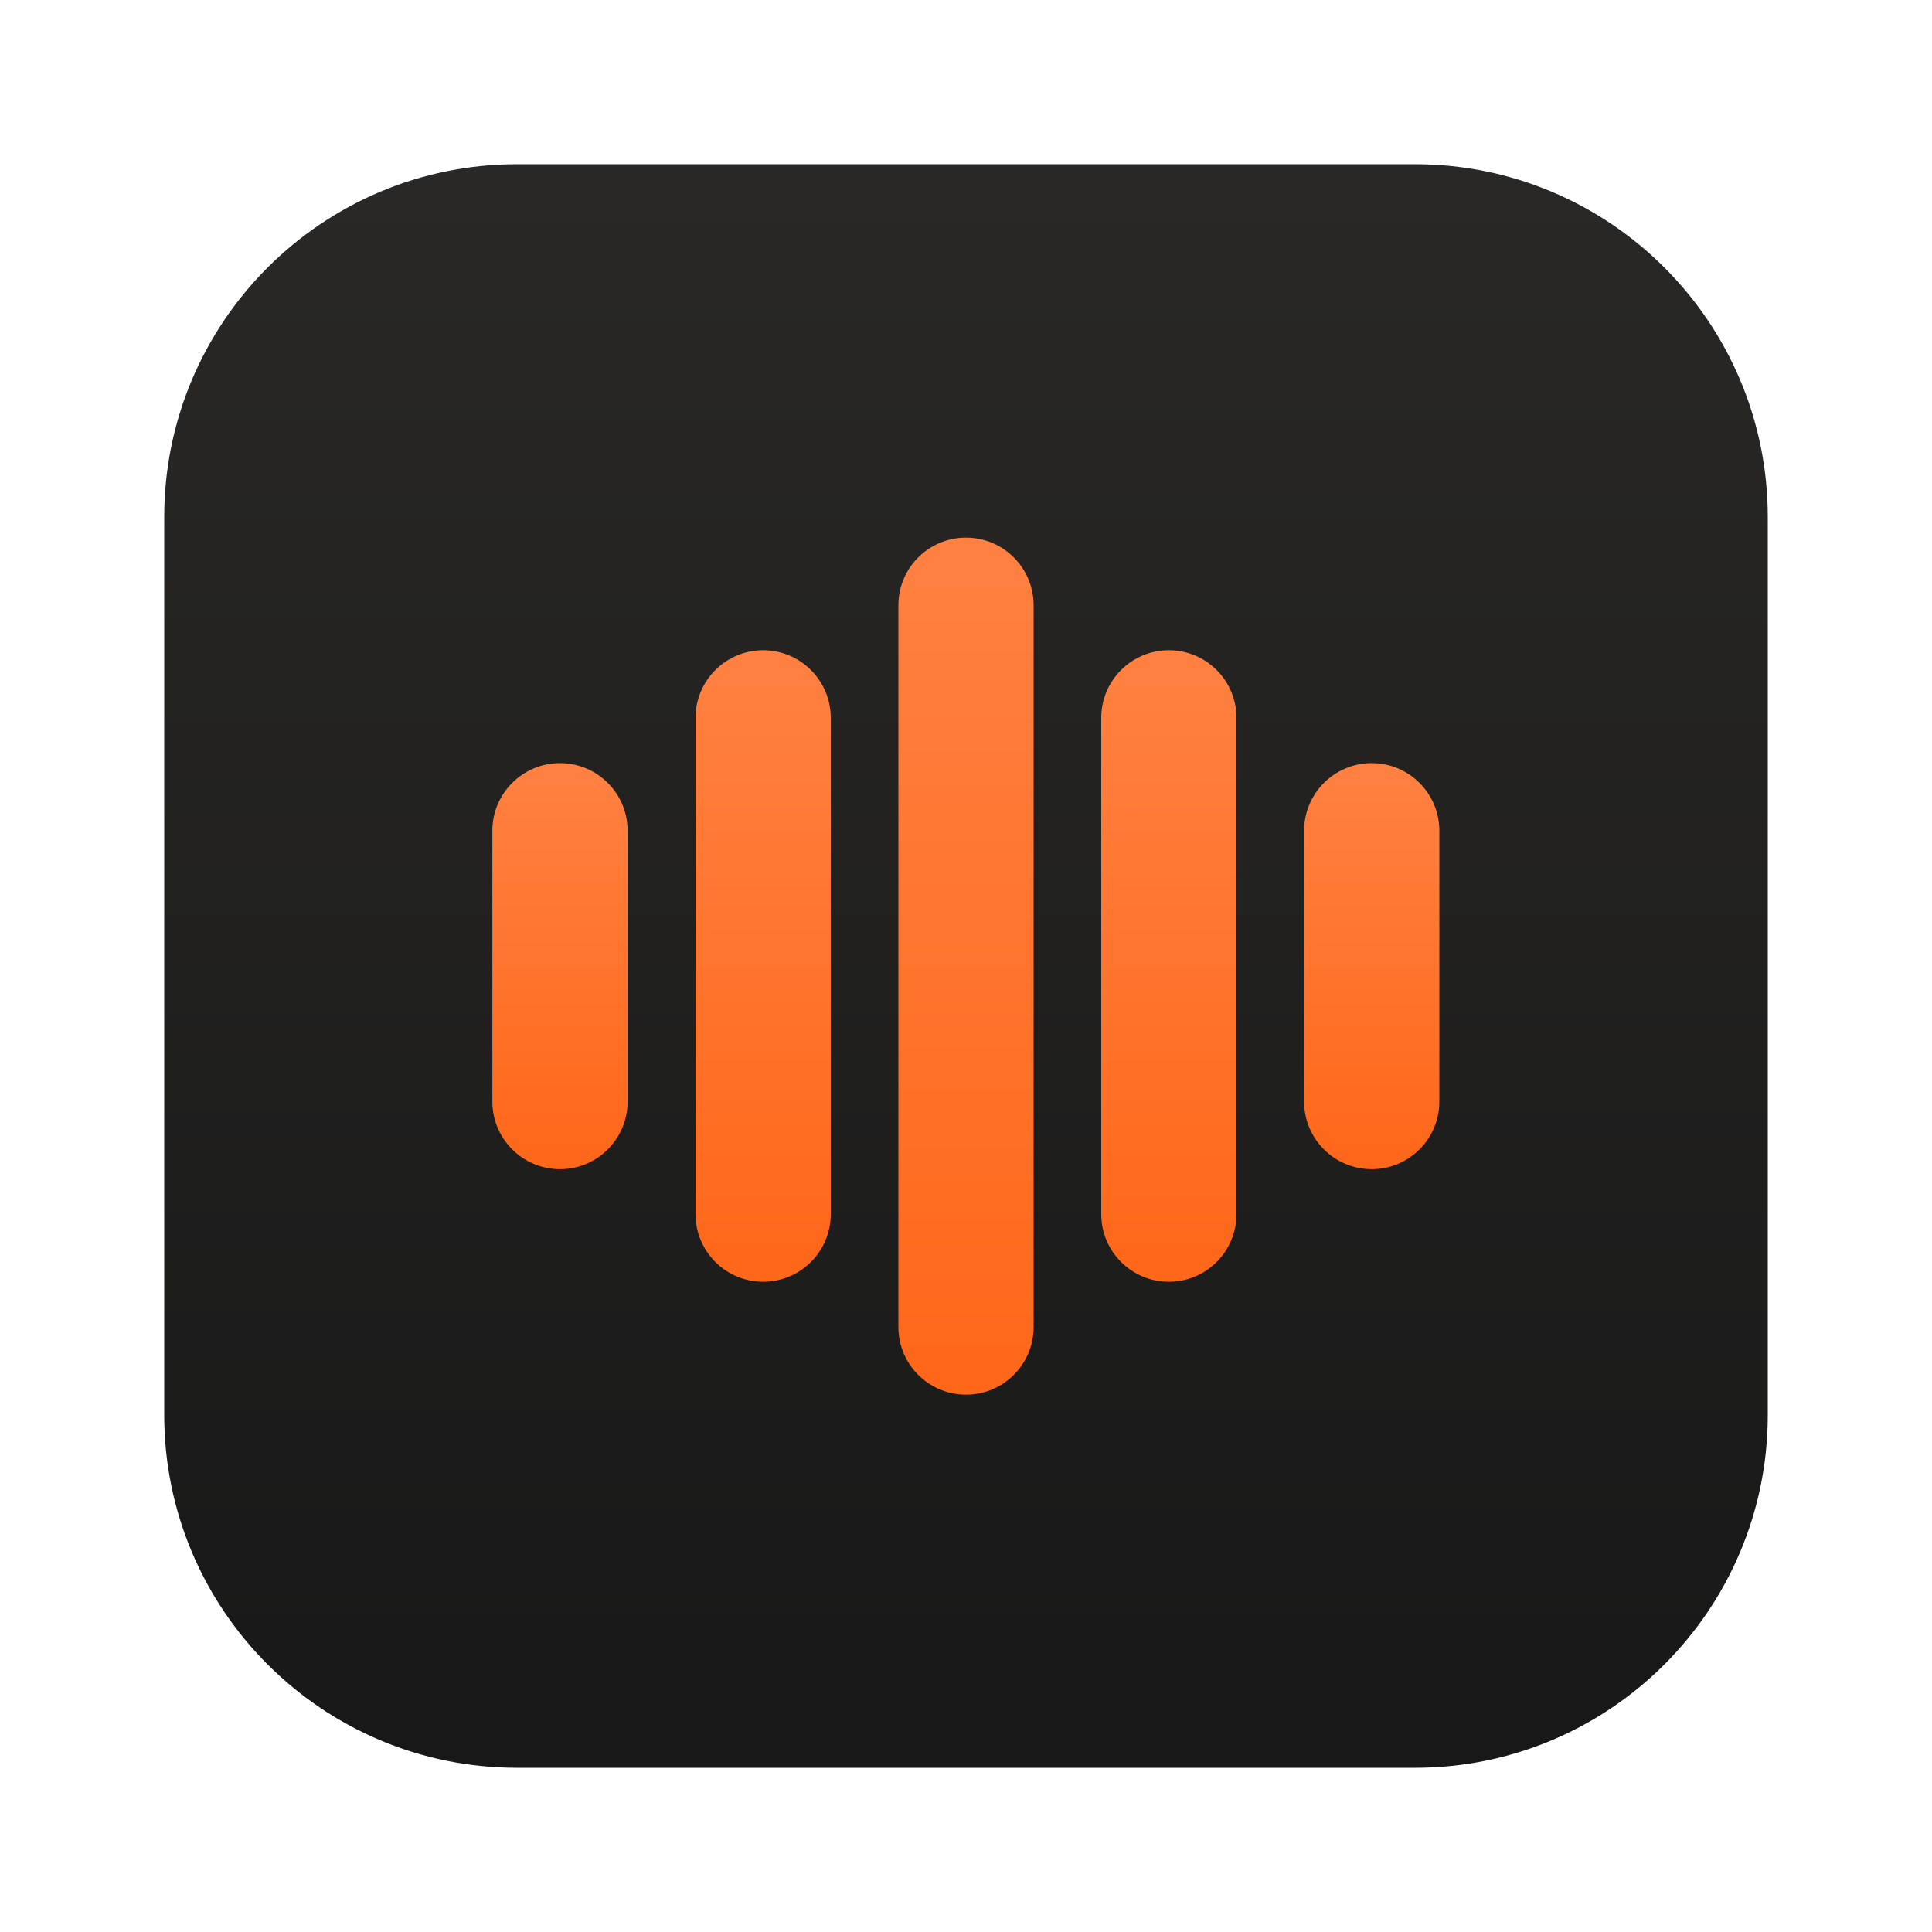
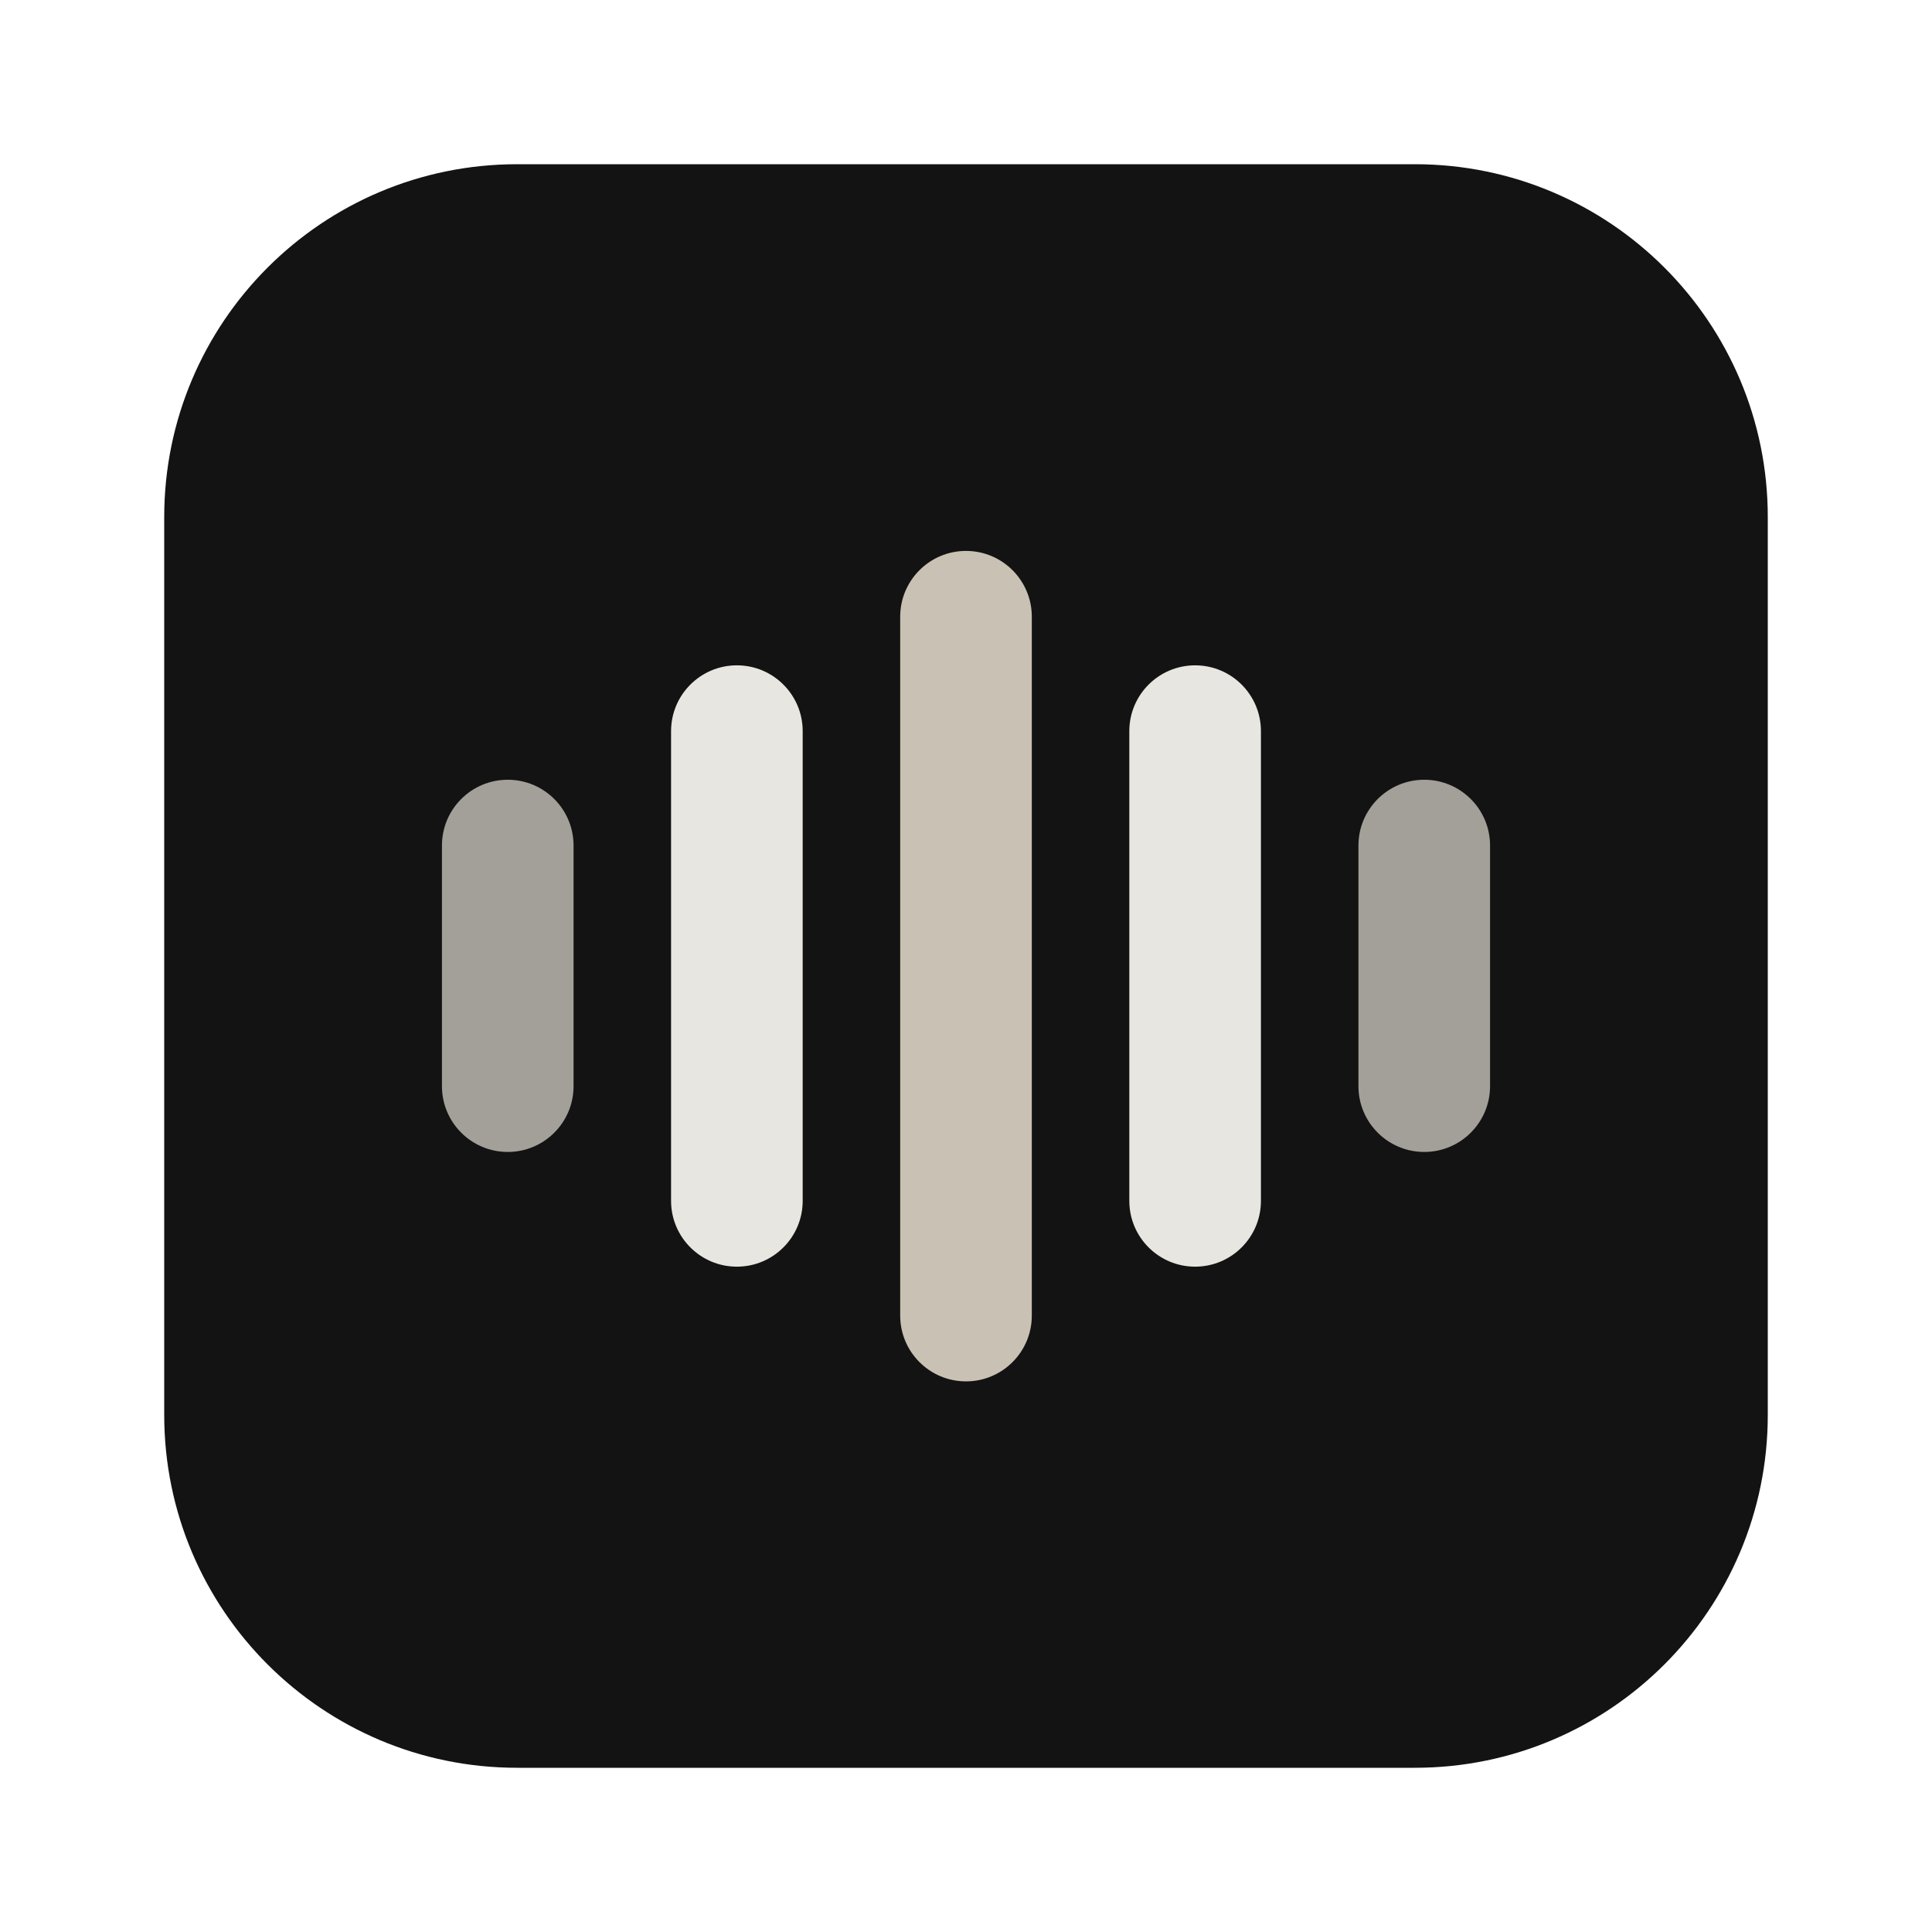
<svg xmlns="http://www.w3.org/2000/svg" viewBox="0 0 64 64">
-   <defs>
-     <linearGradient id="bg" x1="0" y1="0" x2="0" y2="1">
-       <stop offset="0" stop-color="#292826" />
-       <stop offset="1" stop-color="#181818" />
-     </linearGradient>
-     <linearGradient id="bar" x1="0" y1="0" x2="0" y2="1">
-       <stop offset="0" stop-color="#ff8142" />
-       <stop offset="1" stop-color="#ff6719" />
-     </linearGradient>
-   </defs>
-   <rect x="5.44" y="5.44" width="53.12" height="53.12" rx="11.69" fill="url(#bg)" />
-   <rect x="16.31" y="25.28" width="4.48" height="13.45" rx="2.24" fill="url(#bar)" />
-   <rect x="23.04" y="21.54" width="4.48" height="20.92" rx="2.24" fill="url(#bar)" />
-   <rect x="29.76" y="17.81" width="4.48" height="28.39" rx="2.24" fill="url(#bar)" />
-   <rect x="36.48" y="21.54" width="4.48" height="20.92" rx="2.24" fill="url(#bar)" />
-   <rect x="43.20" y="25.28" width="4.48" height="13.45" rx="2.24" fill="url(#bar)" />
+   <rect x="5.44" y="5.44" width="53.12" height="53.12" rx="11.69" fill="#131313" />
+   <rect x="14.64" y="25.83" width="4.36" height="12.33" rx="2.18" fill="#A3A099" />
+   <rect x="22.23" y="22.04" width="4.36" height="19.92" rx="2.18" fill="#E8E6E1" />
+   <rect x="29.82" y="18.25" width="4.36" height="27.51" rx="2.18" fill="#C9C2B4" />
+   <rect x="37.41" y="22.04" width="4.36" height="19.92" rx="2.18" fill="#E8E6E1" />
+   <rect x="45.00" y="25.83" width="4.36" height="12.33" rx="2.18" fill="#A3A099" />
</svg>
